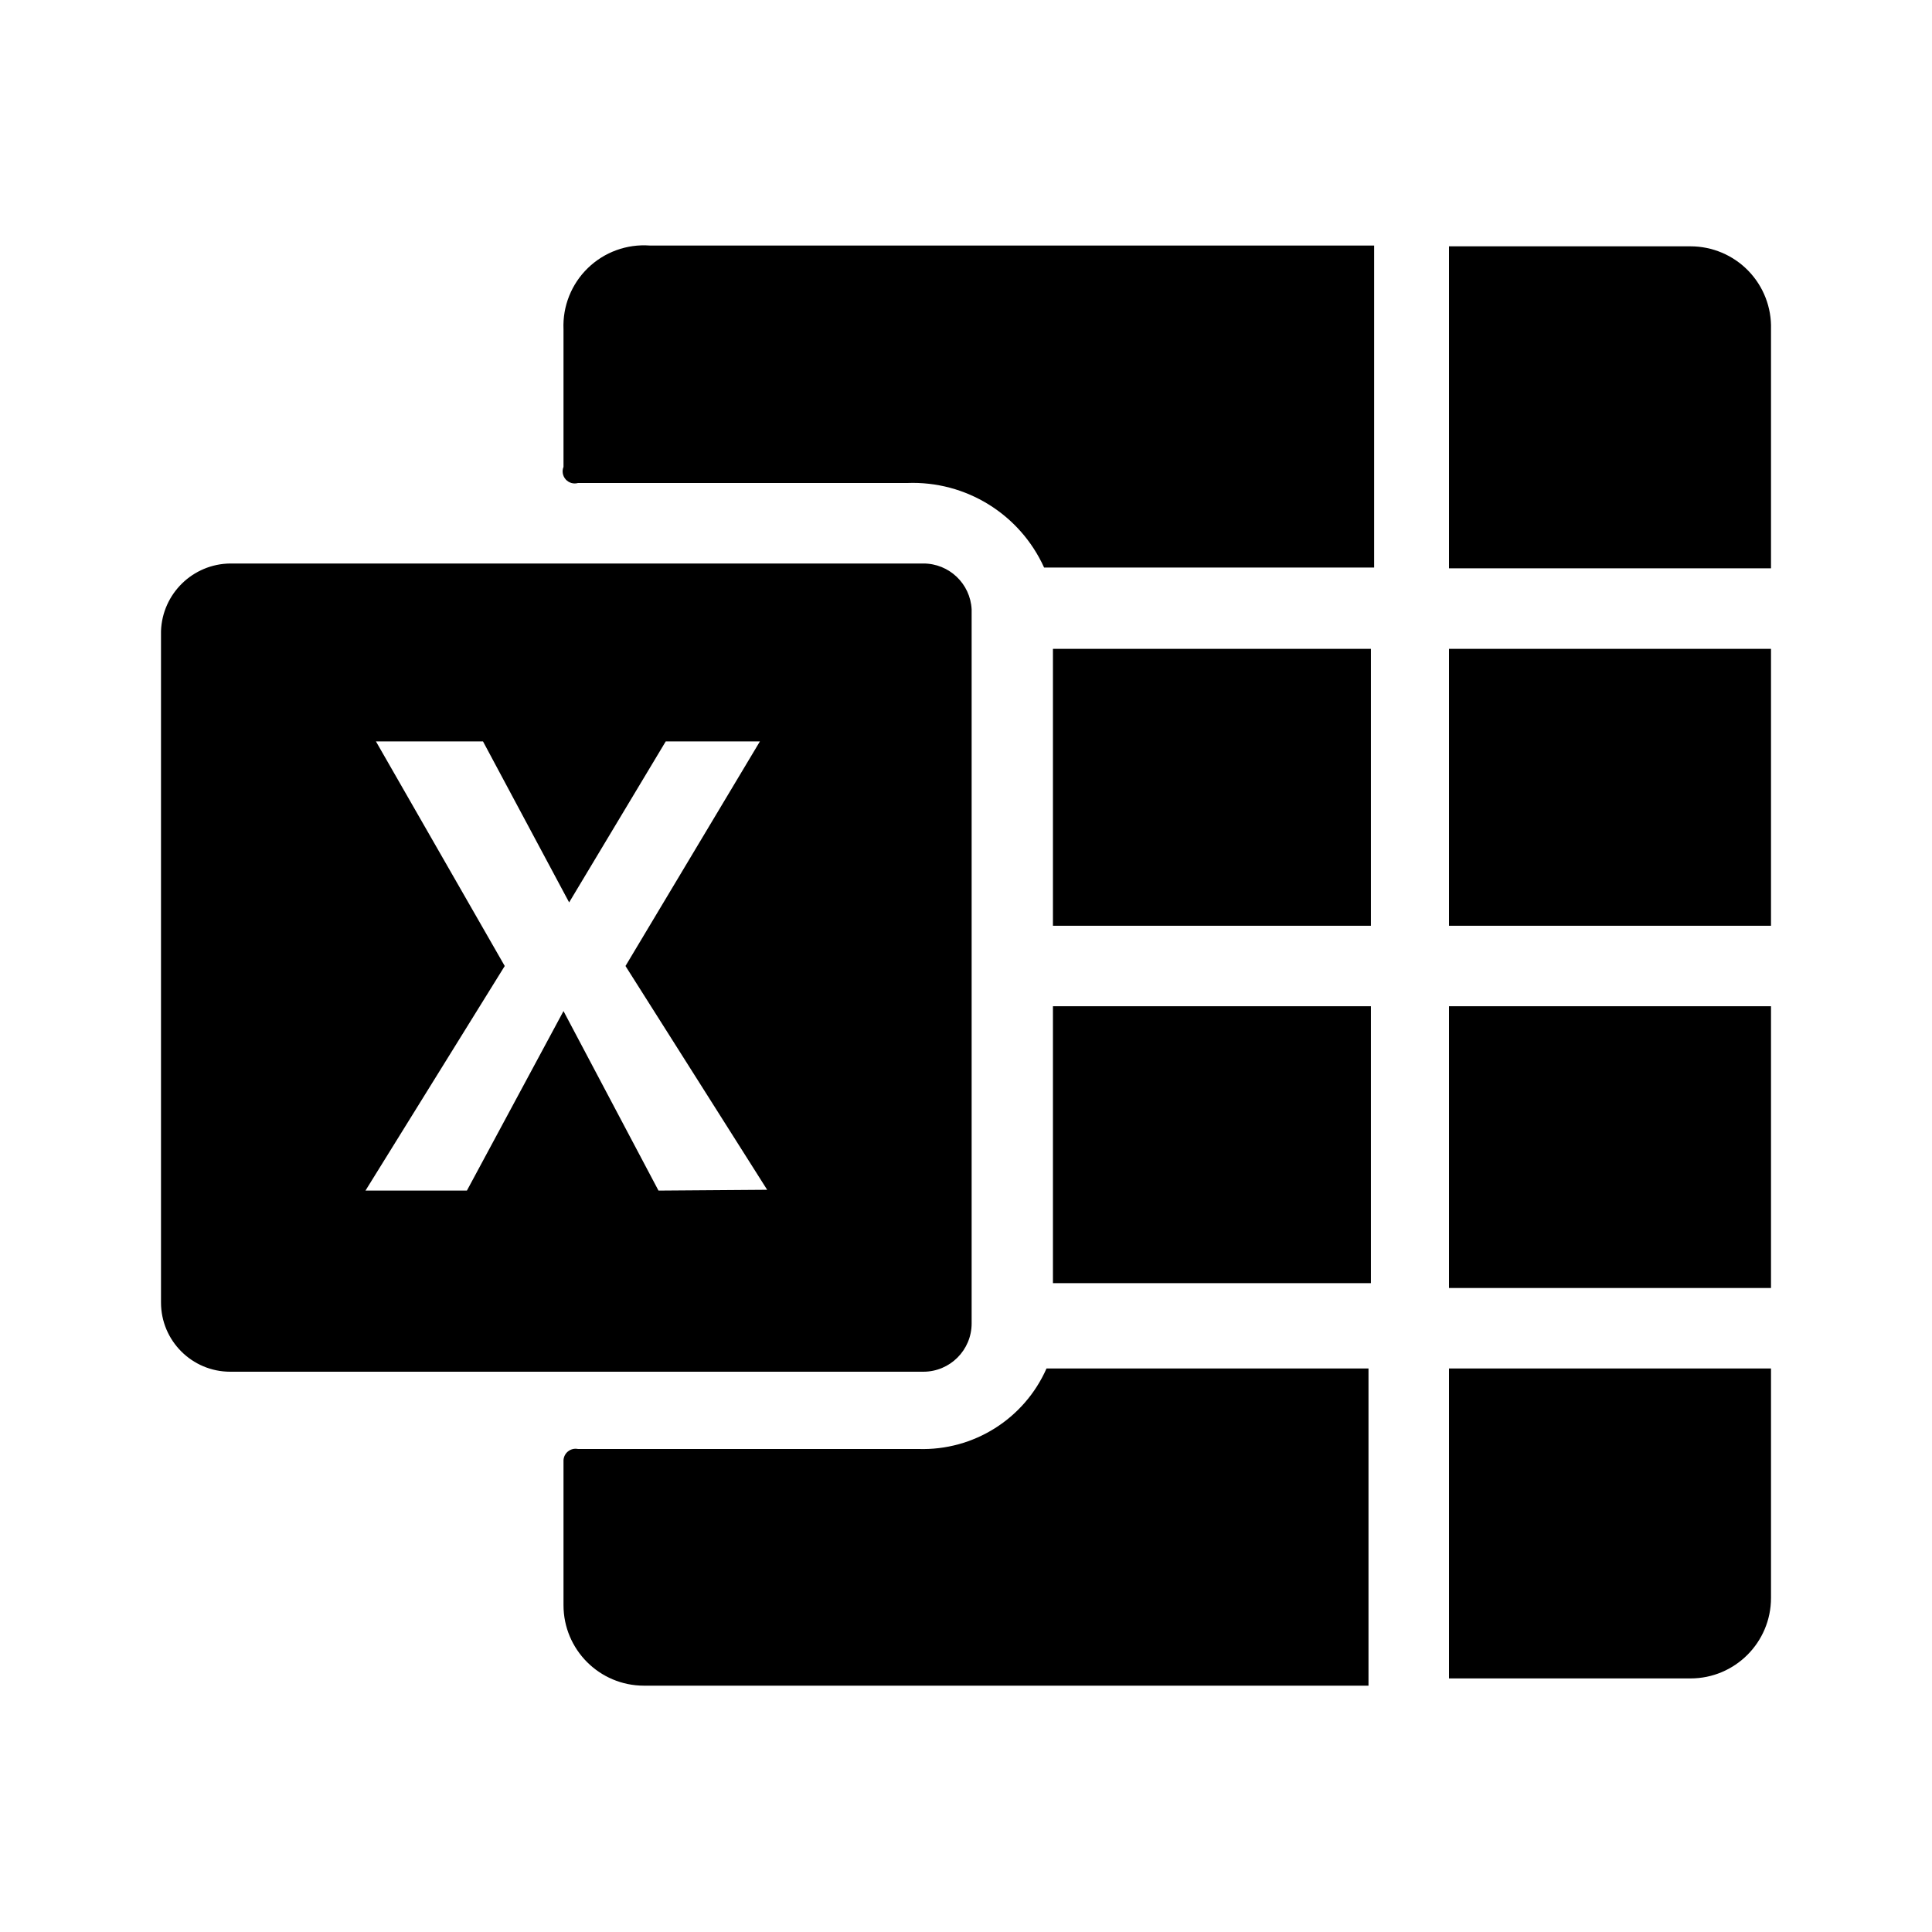
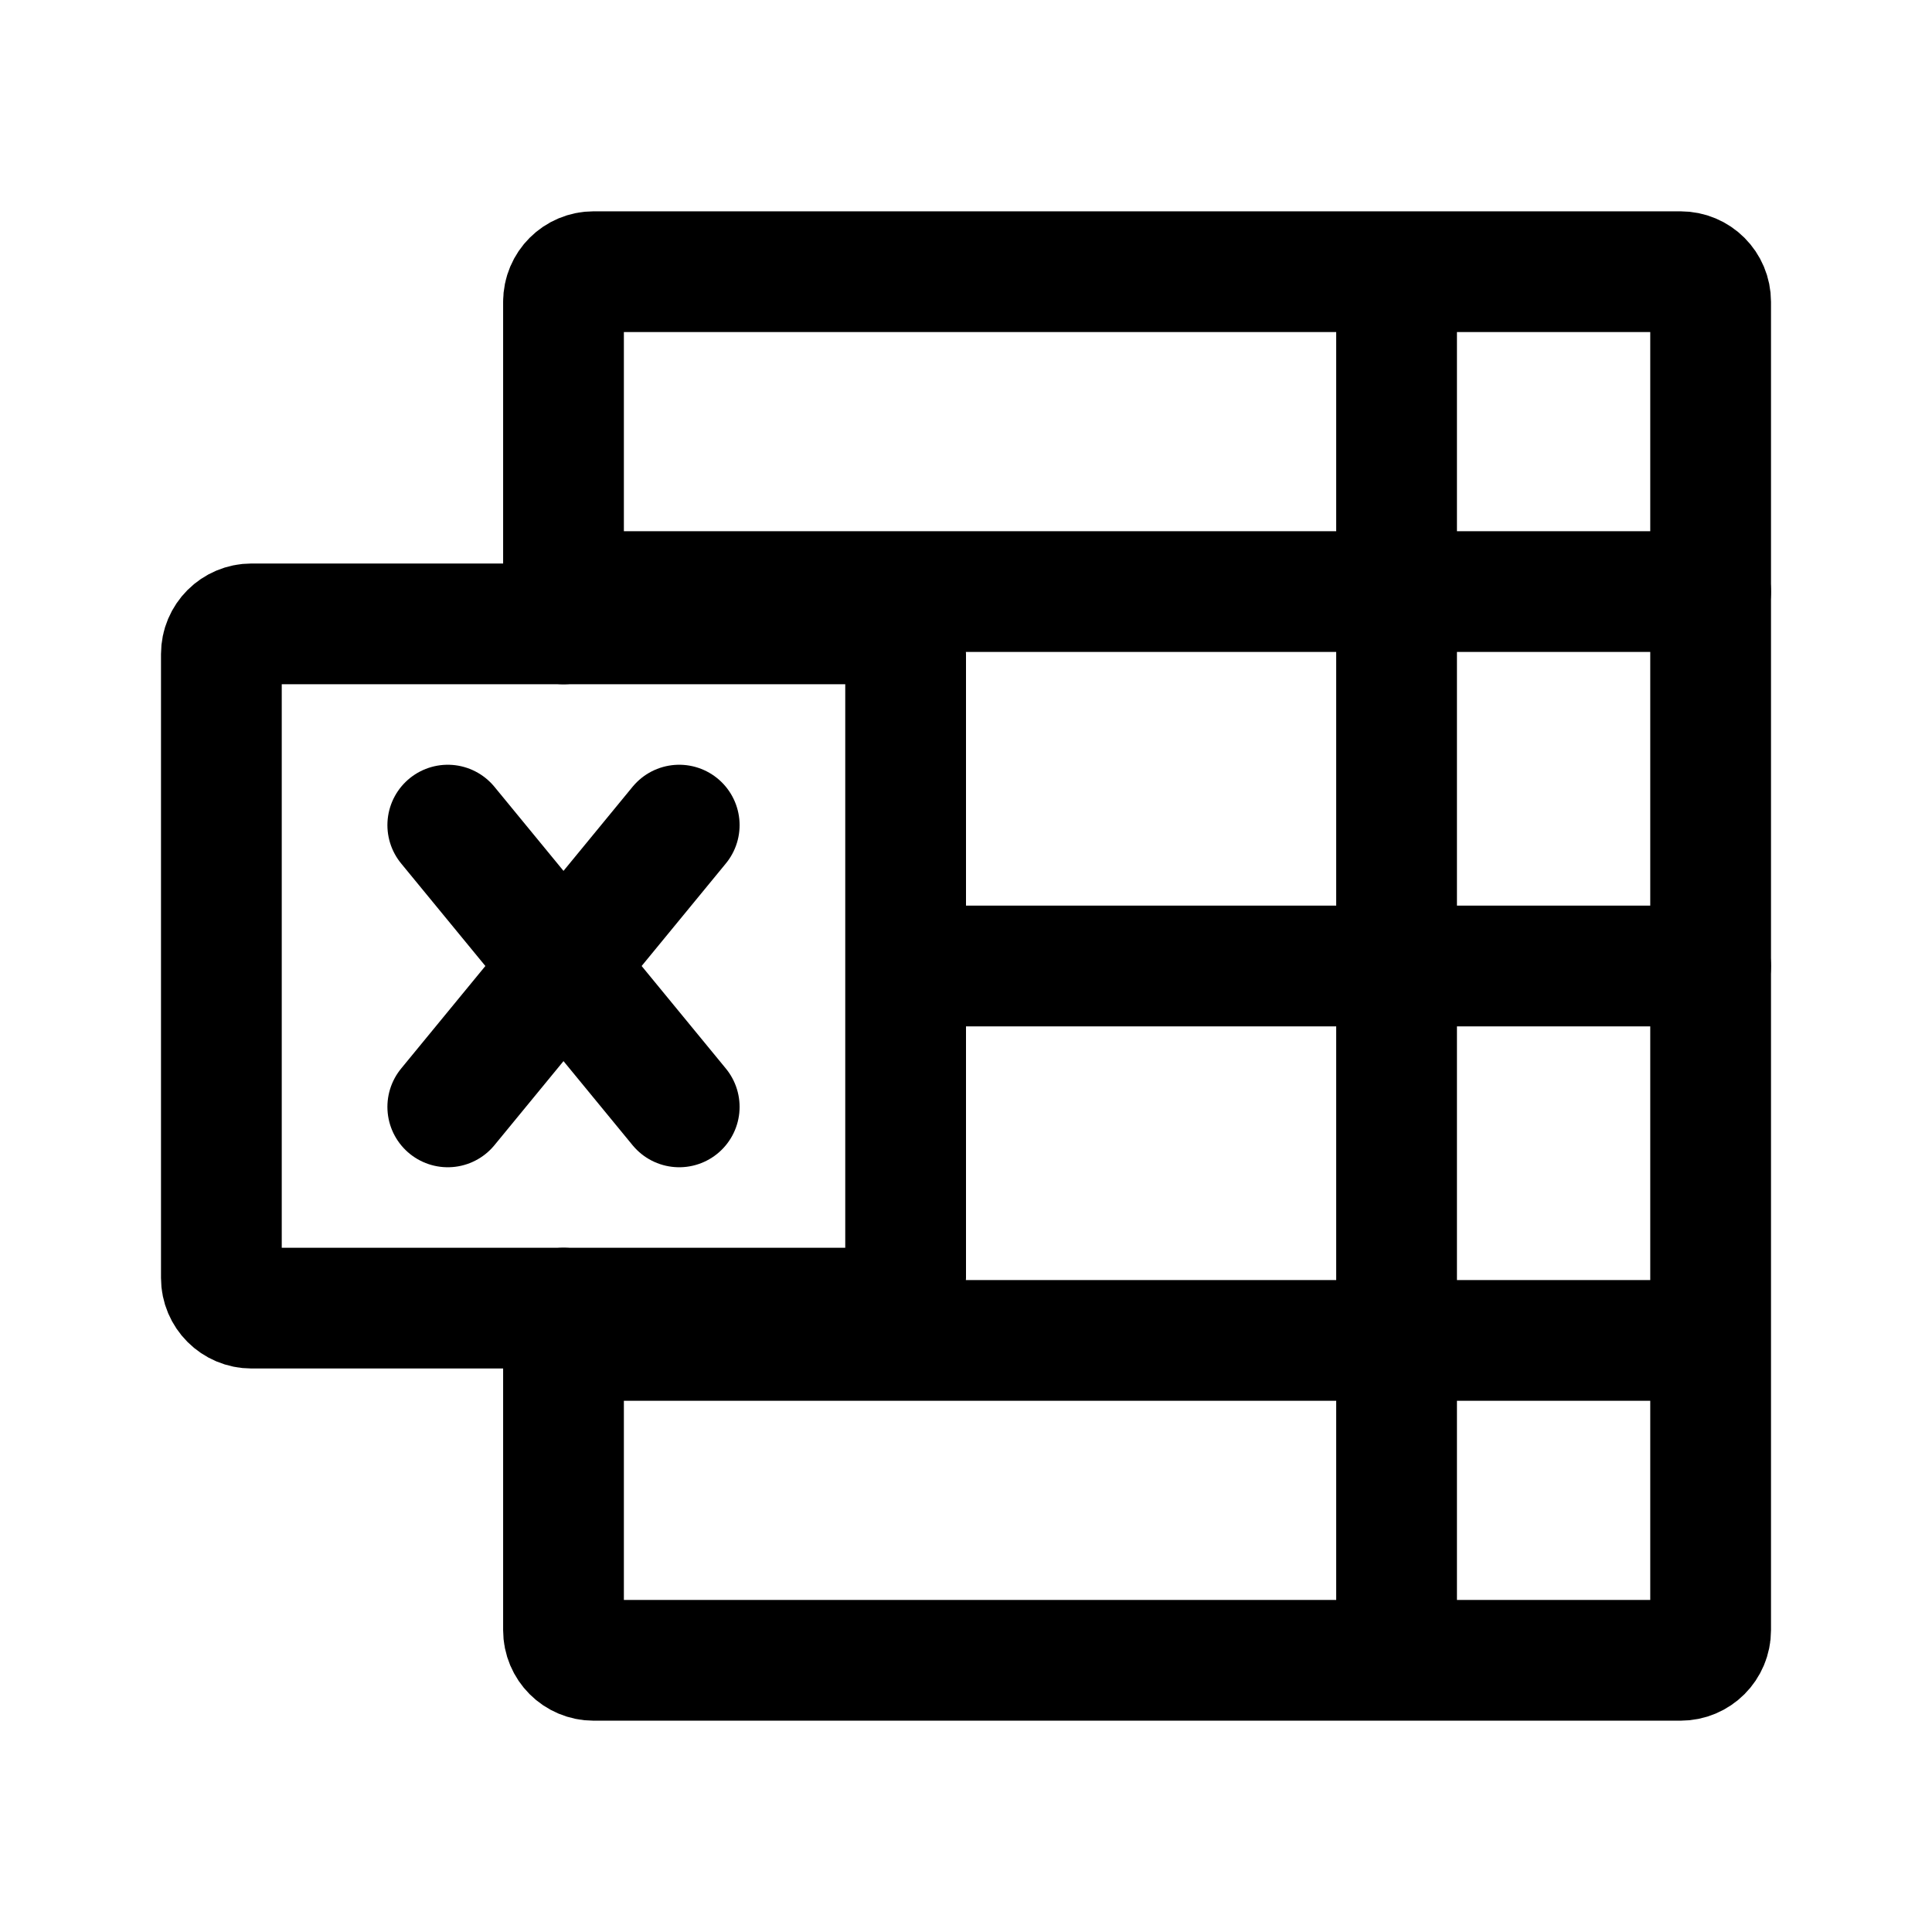
- <svg xmlns="http://www.w3.org/2000/svg" viewBox="0 0 24 24">
-   <path d="M8.07 3.05h9v4h-4.1A1.79 1.79 0 0 0 11.27 6H7.18A.15.15 0 0 1 7 5.8V4.09a1 1 0 0 1 1.07-1.04Zm5.01 5.01h3.95v3.44h-3.95zm0 4.44h3.95v3.44h-3.95zM13 17h4v3.94H8a1 1 0 0 1-1-1v-1.8a.15.15 0 0 1 .18-.14h4.23A1.68 1.68 0 0 0 13 17Zm9-12.91v15.76a1 1 0 0 1-1 1h-3V17h4v-1h-4v-3.5h4v-1h-4V8.06h4v-1h-4v-4h3a1 1 0 0 1 1 1.03ZM11.47 7H2.86a.87.87 0 0 0-.86.84v8.34a.86.86 0 0 0 .86.86h8.61a.6.6 0 0 0 .6-.6V7.57a.6.6 0 0 0-.6-.57Zm-3.29 7.79L7 12.56l-1.2 2.23H4.54L6.27 12l-1.6-2.79H6l1.07 2 1.2-2h1.17L7.77 12l1.76 2.78Z" />
+ <svg xmlns="http://www.w3.org/2000/svg" width="192" height="192" viewBox="0 0 192 192" fill="none" version="1.1" id="svg10">
+   <defs id="defs14" />
+   <path style="fill-opacity:.403;stroke:#000;stroke-width:12;stroke-linecap:round;paint-order:stroke fill markers" d="M56 30c0-1.662 1.338-3 3-3h108c1.662 0 3 1.338 3 3v132c0 1.662-1.338 3-3 3H59c-1.662 0-3-1.338-3-3v-32m0-68V30" id="path2" />
+   <rect style="fill:none;fill-opacity:.403;stroke:#000;stroke-width:12;stroke-linecap:round;stroke-linejoin:miter;stroke-dasharray:none;stroke-opacity:1;paint-order:stroke fill markers" width="68" height="68" x="-58.1" y="40.3" rx="3" transform="translate(80.1 21.7)" id="rect4" />
+   <path style="fill:none;stroke:#000000;stroke-width:12;stroke-linecap:round;stroke-linejoin:round;stroke-dasharray:none;stroke-opacity:1" d="m 138.79,164.725 0,-137.549 M 56.175,58.791 H 170 M 170,96 H 90.328 M 169,133.21 H 56.175" id="path6" />
+   <path style="fill:none;stroke:#000000;stroke-width:12;stroke-linecap:round;stroke-linejoin:round;stroke-dasharray:none;stroke-opacity:1" d="m 44.5,82 23,28" id="path8" />
+   <path style="fill:none;stroke:#000000;stroke-width:12;stroke-linecap:round;stroke-linejoin:round;stroke-dasharray:none;stroke-opacity:1" d="m 67.5,82 -23,28" id="path8-5" />
</svg>
